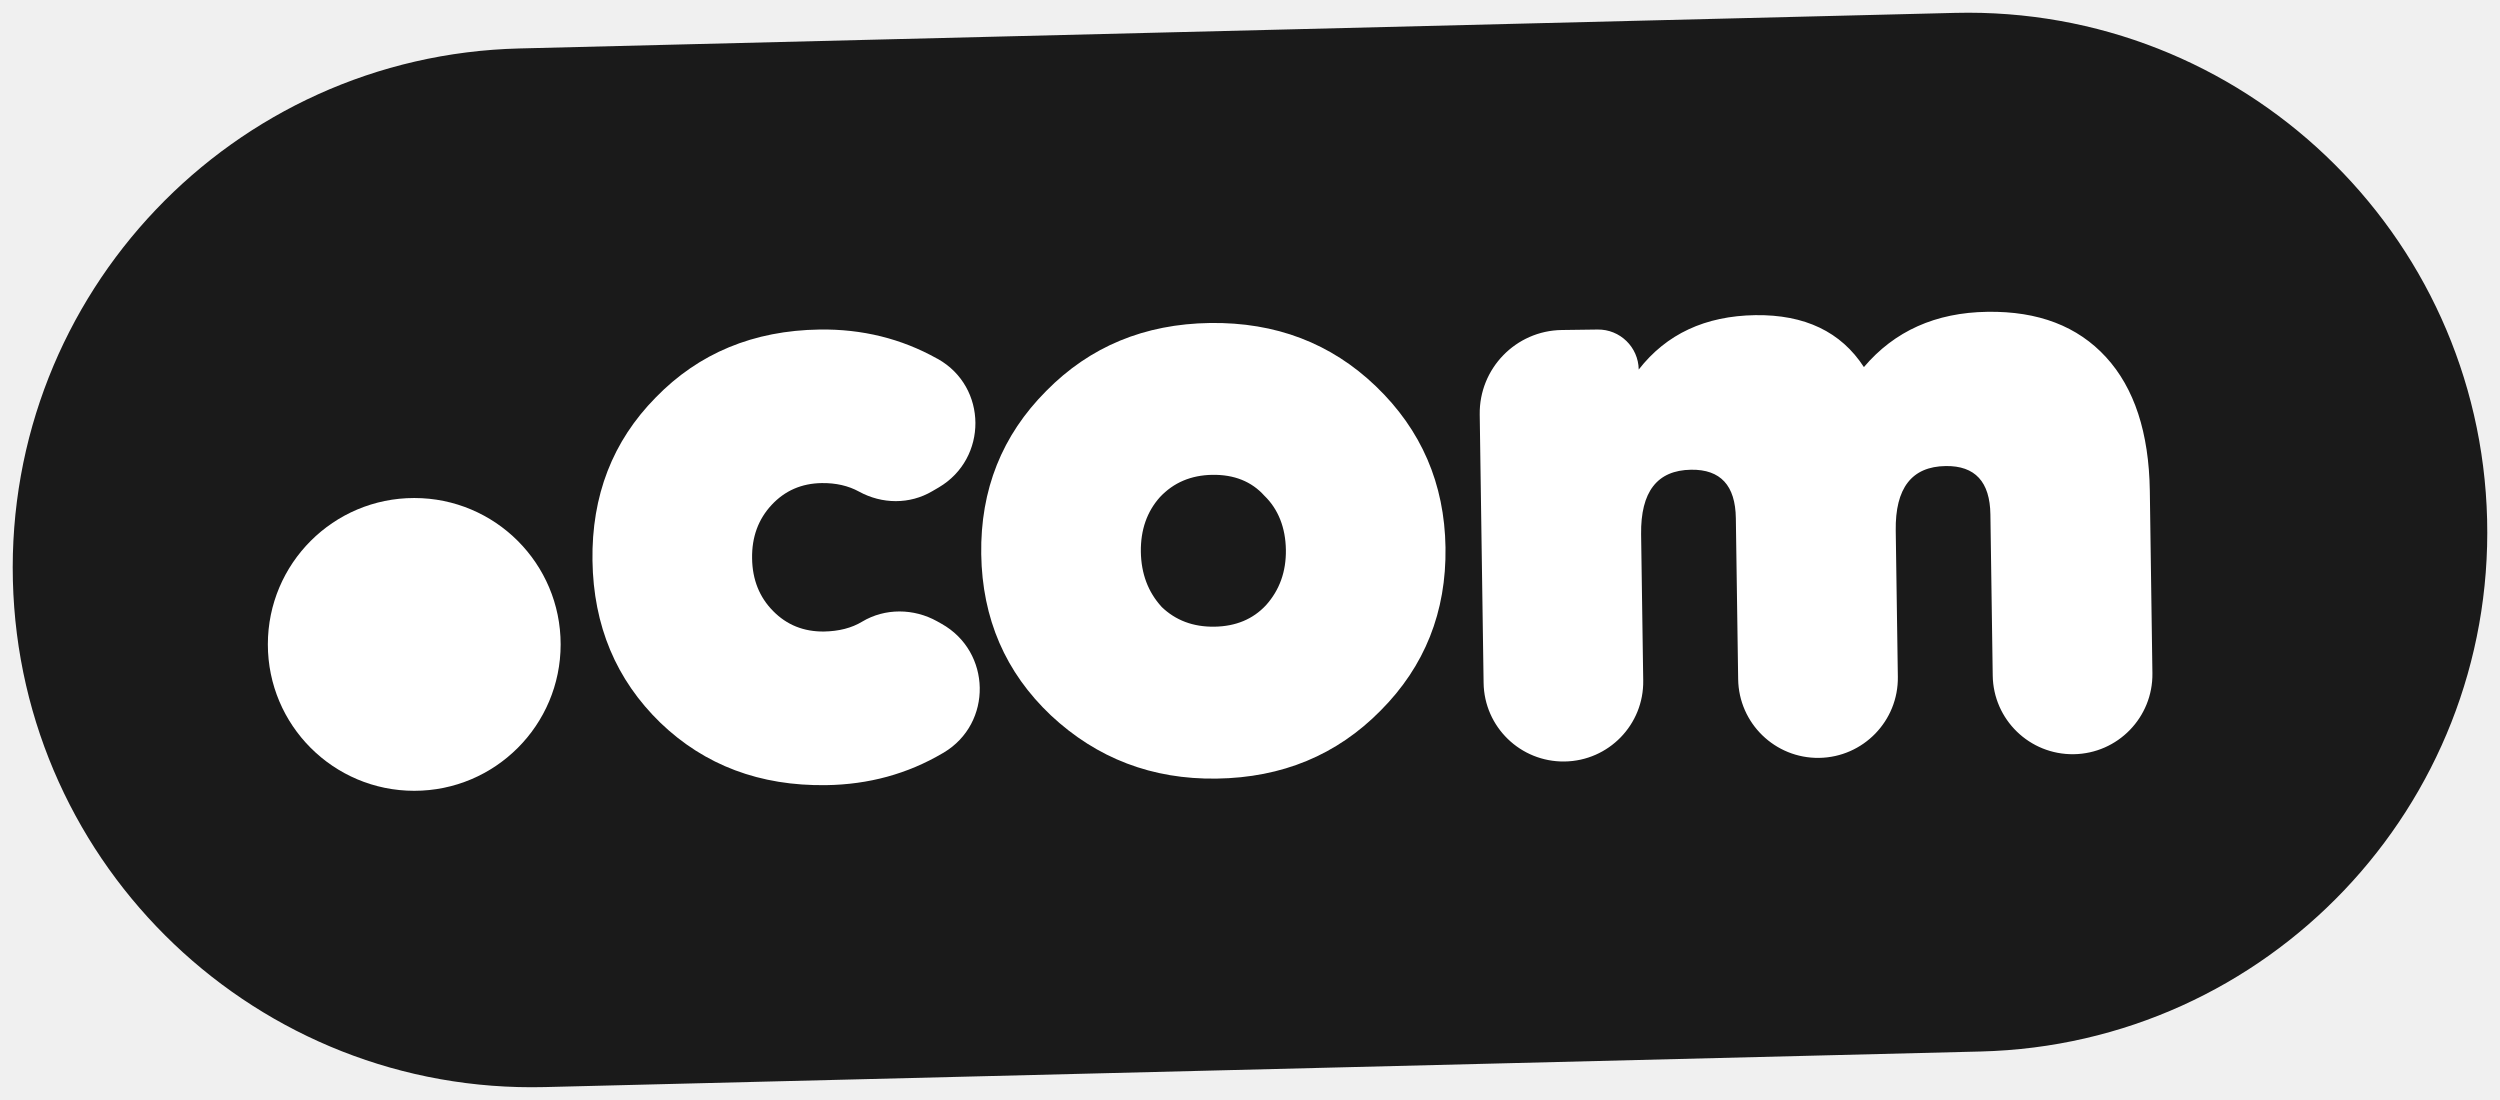
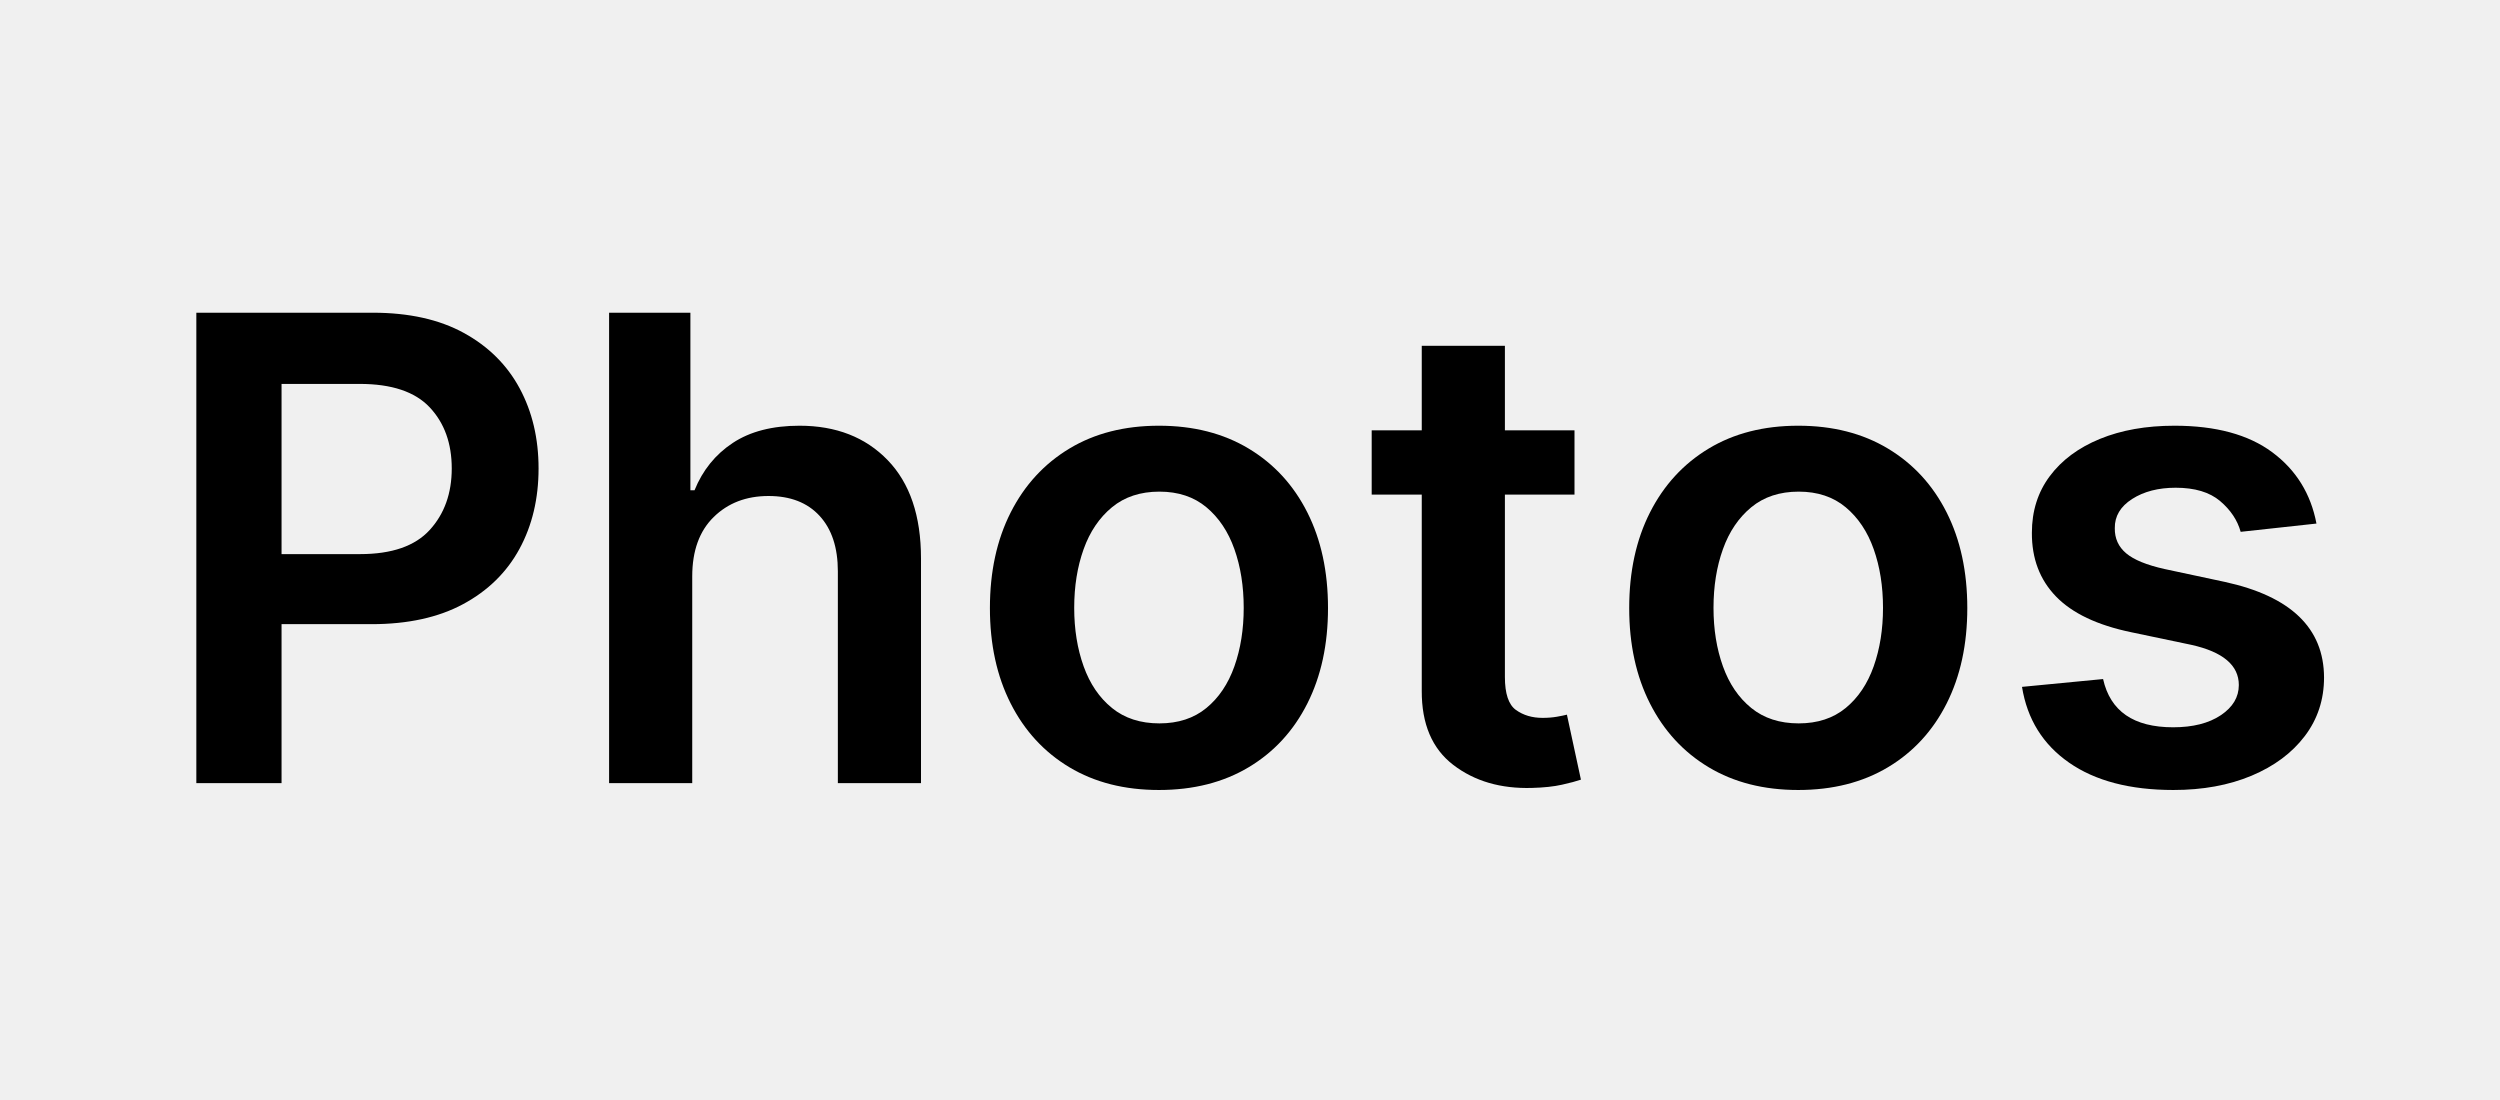
<svg xmlns="http://www.w3.org/2000/svg" preserveAspectRatio="none" width="100%" height="100%" overflow="visible" style="display: block;" viewBox="0 0 36.681 16.139" fill="none">
-   <g id="Group">
-     <path id="Vector" d="M28.684 0.189L7.62 0.711C3.411 0.815 0.085 4.311 0.189 8.52C0.293 12.728 3.789 16.055 7.997 15.95L29.062 15.428C33.27 15.324 36.596 11.828 36.492 7.62C36.388 3.411 32.892 0.085 28.684 0.189Z" fill="#1A1A1A" />
-     <g id="Group_2">
-       <path id="Vector_2" d="M6.078 11.603C7.264 11.603 8.226 10.641 8.226 9.455C8.226 8.268 7.264 7.307 6.078 7.307C4.892 7.307 3.93 8.268 3.93 9.455C3.93 10.641 4.892 11.603 6.078 11.603Z" fill="#FFFFFF" />
-       <g id="Group_3">
-         <path id="Vector_3" d="M12.122 11.52C11.151 11.534 10.34 11.229 9.69 10.605C9.039 9.973 8.707 9.18 8.693 8.226C8.679 7.272 8.988 6.474 9.621 5.832C10.253 5.182 11.055 4.849 12.025 4.835C12.65 4.826 13.224 4.968 13.747 5.26C13.752 5.262 13.758 5.266 13.763 5.268C14.49 5.679 14.495 6.726 13.775 7.151L13.679 7.207C13.348 7.403 12.941 7.398 12.604 7.213C12.447 7.127 12.264 7.085 12.057 7.088C11.762 7.092 11.516 7.199 11.321 7.409C11.126 7.619 11.03 7.88 11.035 8.192C11.039 8.504 11.142 8.762 11.344 8.966C11.545 9.17 11.793 9.269 12.089 9.266C12.308 9.262 12.495 9.215 12.65 9.121C12.986 8.92 13.408 8.925 13.75 9.116L13.814 9.152C14.547 9.561 14.567 10.613 13.846 11.043C13.84 11.046 13.835 11.048 13.83 11.052C13.316 11.355 12.746 11.511 12.121 11.52L12.122 11.52Z" fill="#FFFFFF" />
-         <path id="Vector_4" d="M17.851 11.424C16.906 11.438 16.095 11.128 15.419 10.496C14.752 9.865 14.411 9.076 14.397 8.131C14.383 7.185 14.702 6.387 15.351 5.736C15.991 5.085 16.793 4.753 17.755 4.739C18.717 4.726 19.528 5.035 20.187 5.667C20.854 6.307 21.195 7.096 21.209 8.033C21.223 8.978 20.904 9.777 20.256 10.427C19.614 11.078 18.813 11.41 17.851 11.424ZM17.042 8.903C17.248 9.102 17.507 9.2 17.819 9.195C18.131 9.19 18.383 9.086 18.575 8.88C18.774 8.658 18.872 8.387 18.867 8.066C18.862 7.745 18.757 7.472 18.551 7.273C18.363 7.064 18.108 6.962 17.787 6.967C17.475 6.972 17.219 7.081 17.019 7.294C16.828 7.508 16.735 7.775 16.739 8.096C16.744 8.417 16.845 8.686 17.042 8.902V8.903Z" fill="#FFFFFF" />
-         <path id="Vector_5" d="M29.162 4.575C29.905 4.564 30.484 4.786 30.9 5.24C31.316 5.694 31.53 6.347 31.543 7.2L31.581 9.878C31.59 10.525 31.073 11.057 30.426 11.066C29.779 11.075 29.247 10.559 29.238 9.912L29.204 7.55C29.198 7.069 28.979 6.832 28.548 6.838C28.05 6.845 27.806 7.161 27.815 7.785L27.846 9.931C27.855 10.578 27.338 11.11 26.691 11.12C26.044 11.129 25.512 10.612 25.503 9.965L25.469 7.604C25.463 7.123 25.244 6.886 24.813 6.892C24.315 6.899 24.071 7.214 24.079 7.839L24.11 9.985C24.12 10.632 23.603 11.164 22.956 11.173C22.309 11.182 21.777 10.666 21.768 10.019L21.711 6.082C21.701 5.407 22.241 4.851 22.916 4.842L23.44 4.835C23.769 4.83 24.039 5.093 24.044 5.422C24.45 4.901 25.02 4.635 25.755 4.624C26.48 4.614 27.012 4.868 27.348 5.386C27.797 4.857 28.4 4.586 29.16 4.575L29.162 4.575Z" fill="#FFFFFF" />
-       </g>
-     </g>
+   <g id="badge">
+     <path transform="translate(2.20,11.49) scale(0.00337,-0.00337)" d="M202 0V2048H970Q1206 2048 1366.5 1960.0Q1527 1872 1609.5 1719.0Q1692 1566 1692 1370Q1692 1173 1609.0 1020.0Q1526 867 1364.0 779.5Q1202 692 965 692H573V0ZM573 997H915Q1122 997 1218.0 1102.0Q1314 1207 1314 1370Q1314 1534 1218.0 1636.0Q1122 1738 913 1738H573Z" fill="#000000" />
+     <path transform="translate(8.31,11.49) scale(0.00337,-0.00337)" d="M548 900V0H186V2048H540V1275H558Q611 1406 724.5 1481.0Q838 1556 1015 1556Q1254 1556 1399.0 1406.0Q1544 1256 1544 978V0H1182V922Q1182 1077 1102.5 1163.5Q1023 1250 880 1250Q735 1250 641.5 1158.5Q548 1067 548 900Z" fill="#000000" />
+     <path transform="translate(14.12,11.49) scale(0.00337,-0.00337)" d="M856 -30Q631 -30 466.0 69.0Q301 168 210.5 346.5Q120 525 120 762Q120 1000 210.5 1178.5Q301 1357 466.0 1456.5Q631 1556 856 1556Q1081 1556 1246.5 1456.5Q1412 1357 1502.0 1178.5Q1592 1000 1592 762Q1592 525 1502.0 346.5Q1412 168 1246.5 69.0Q1081 -30 856 -30ZM858 260Q981 260 1062.5 327.0Q1144 394 1184.5 508.5Q1225 623 1225 763Q1225 904 1184.5 1018.5Q1144 1133 1062.5 1201.0Q981 1269 858 1269Q734 1269 651.5 1201.0Q569 1133 528.0 1018.5Q487 904 487 763Q487 623 528.0 508.5Q569 394 651.5 327.0Q734 260 858 260Z" fill="#000000" />
+     <path transform="translate(19.89,11.49) scale(0.00337,-0.00337)" d="M953 1536V1256H650V462Q650 353 698.0 318.5Q746 284 814 284Q848 284 876.5 289.0Q905 294 920 298L981 15Q952 5 898.5 -7.0Q845 -19 768 -21Q564 -27 425.5 79.0Q287 185 288 402V1256H70V1536H288V1904H650V1536Z" fill="#000000" />
+     <path transform="translate(23.50,11.49) scale(0.00337,-0.00337)" d="M856 -30Q631 -30 466.0 69.0Q301 168 210.5 346.5Q120 525 120 762Q120 1000 210.5 1178.5Q301 1357 466.0 1456.5Q631 1556 856 1556Q1081 1556 1246.5 1456.5Q1412 1357 1502.0 1178.5Q1592 1000 1592 762Q1592 525 1502.0 346.5Q1412 168 1246.5 69.0Q1081 -30 856 -30ZM858 260Q981 260 1062.5 327.0Q1144 394 1184.5 508.5Q1225 623 1225 763Q1225 904 1184.5 1018.5Q1144 1133 1062.5 1201.0Q981 1269 858 1269Q734 1269 651.5 1201.0Q569 1133 528.0 1018.5Q487 904 487 763Q487 623 528.0 508.5Q569 394 651.5 327.0Q734 260 858 260Z" fill="#000000" />
+     <path transform="translate(29.27,11.49) scale(0.00337,-0.00337)" d="M1400 1130 1070 1094Q1049 1170 980.5 1228.0Q912 1286 787 1286Q674 1286 597.5 1237.0Q521 1188 522 1110Q521 1043 571.5 1000.5Q622 958 739 932L1001 876Q1432 782 1433 460Q1433 315 1349.0 204.5Q1265 94 1117.0 32.0Q969 -30 777 -30Q494 -30 323.0 89.0Q152 208 118 419L471 453Q518 243 776 243Q905 243 983.5 295.5Q1062 348 1062 427Q1062 556 855 602L593 657Q372 703 266.0 812.5Q160 922 161 1090Q161 1232 239.0 1336.5Q317 1441 457.0 1498.5Q597 1556 782 1556Q1052 1556 1207.5 1440.5Q1363 1325 1400 1130Z" fill="#000000" />
  </g>
</svg>
